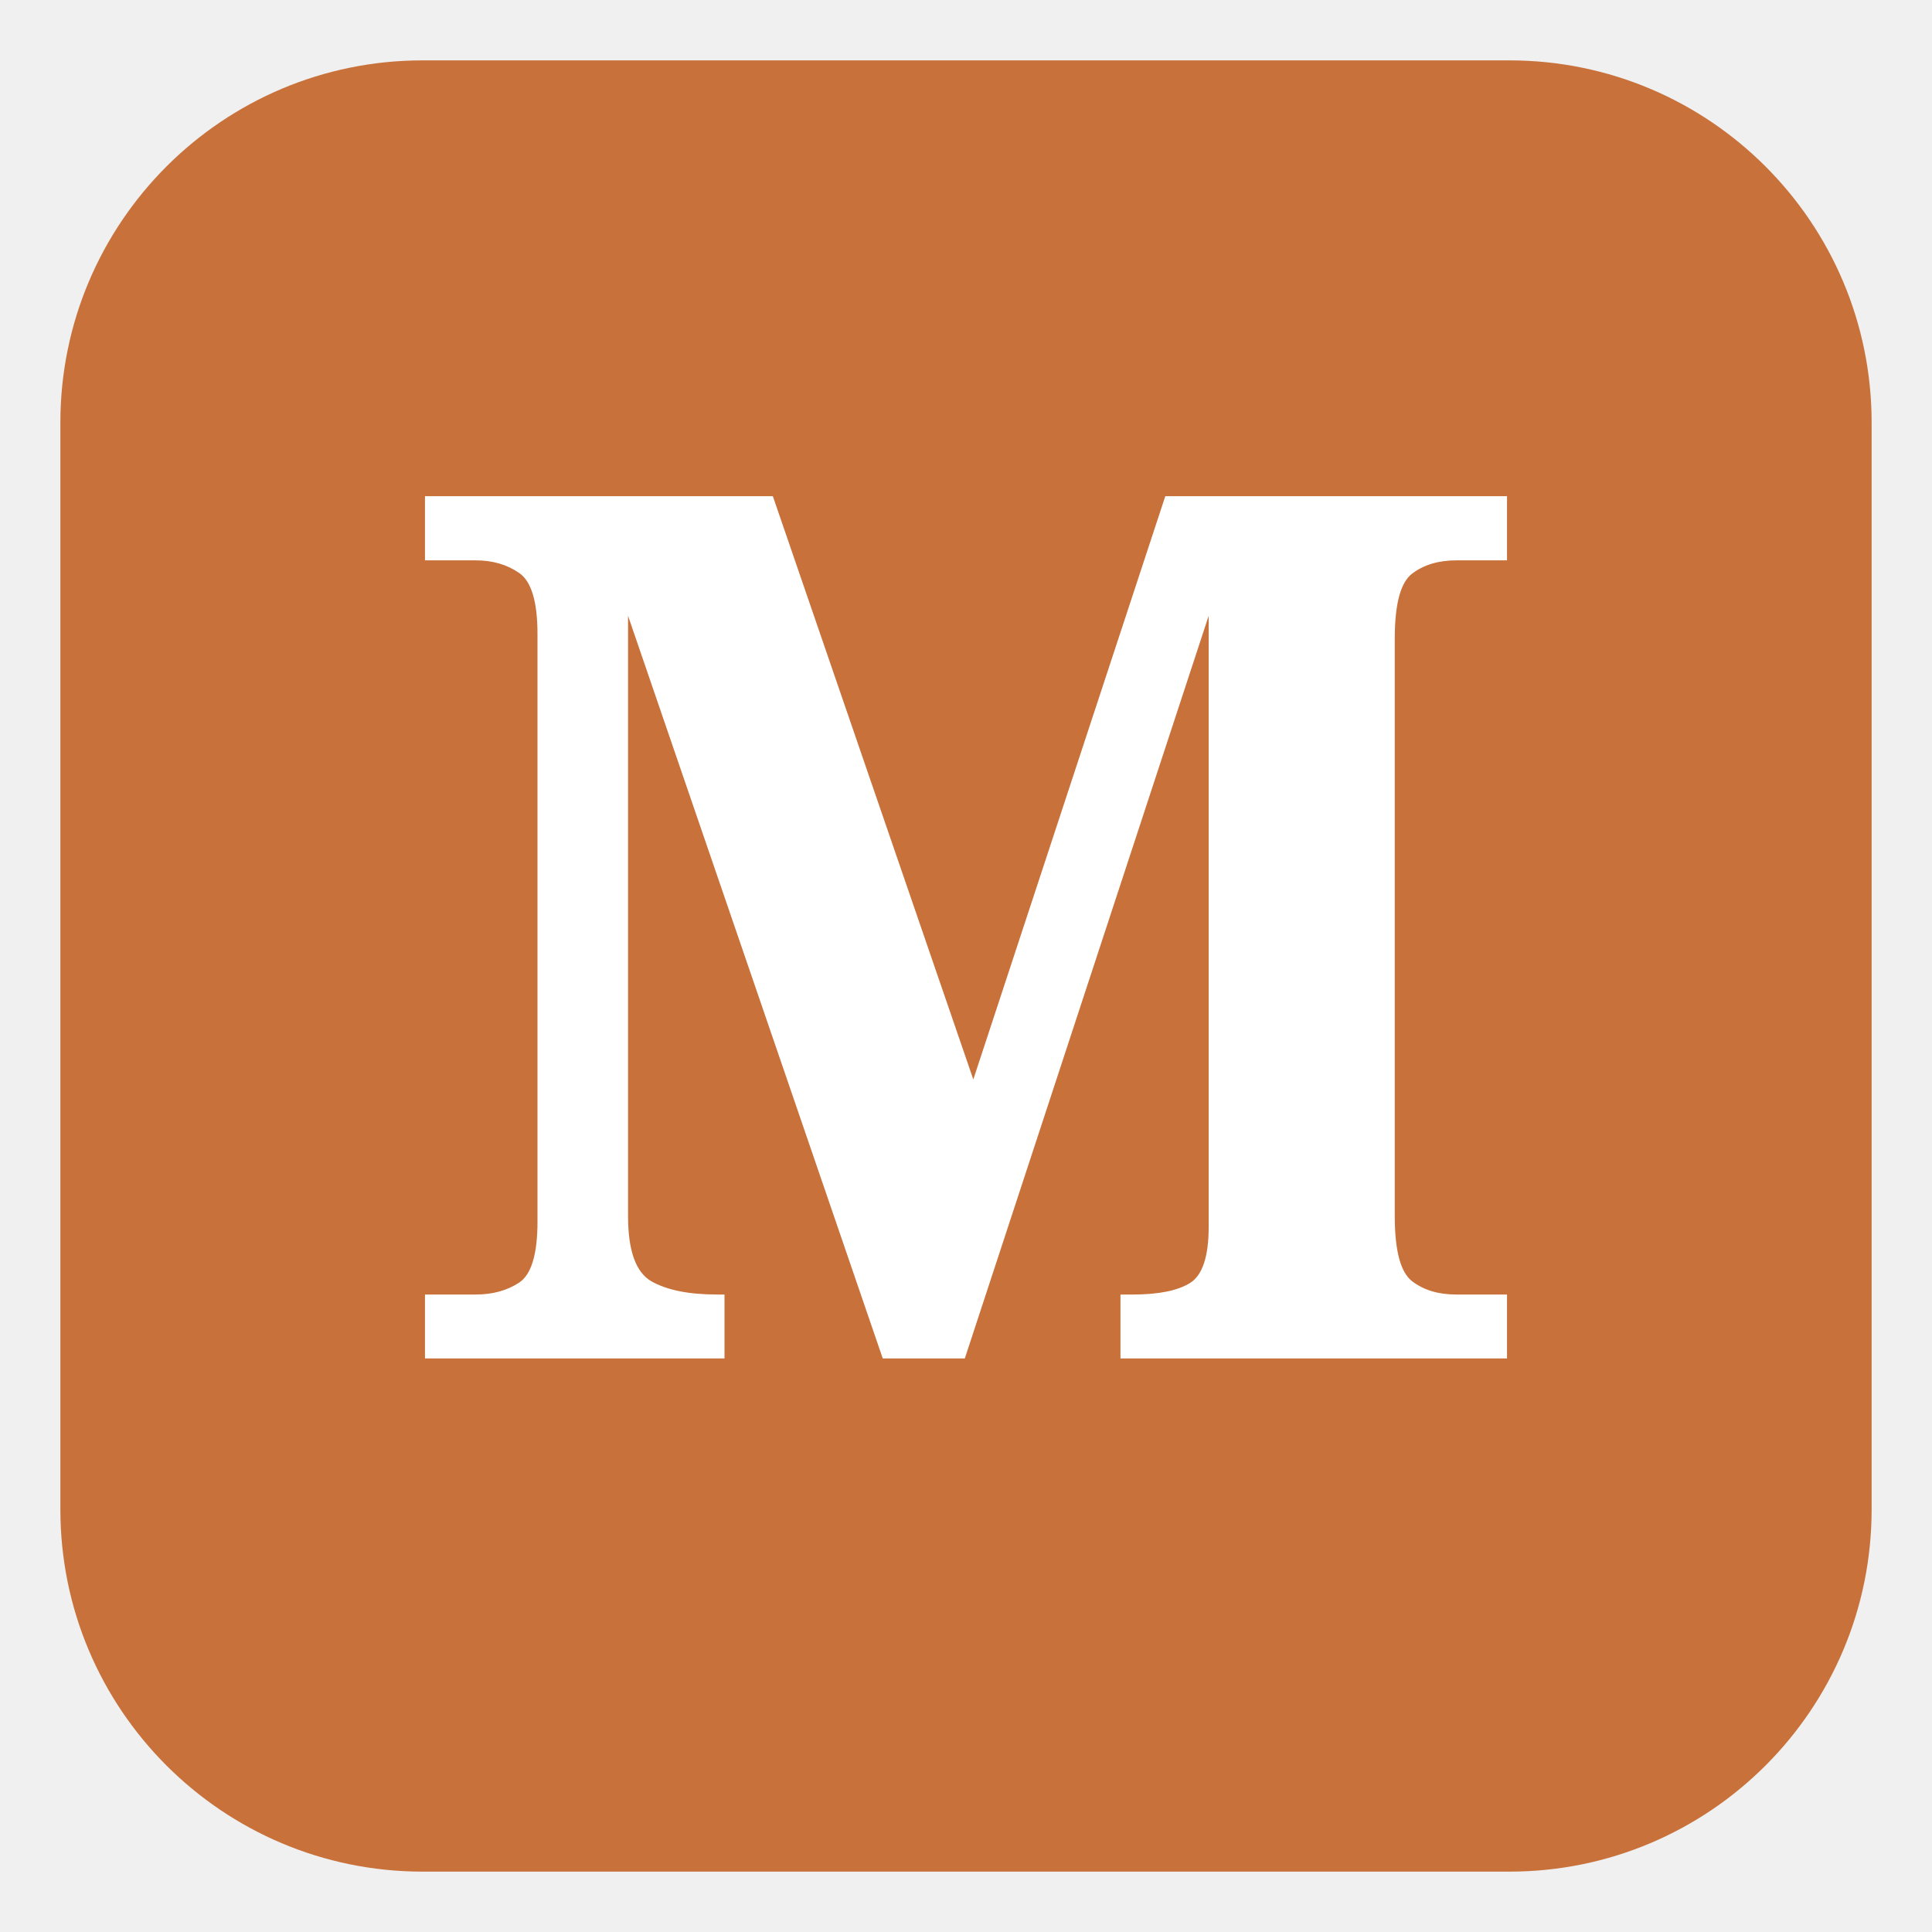
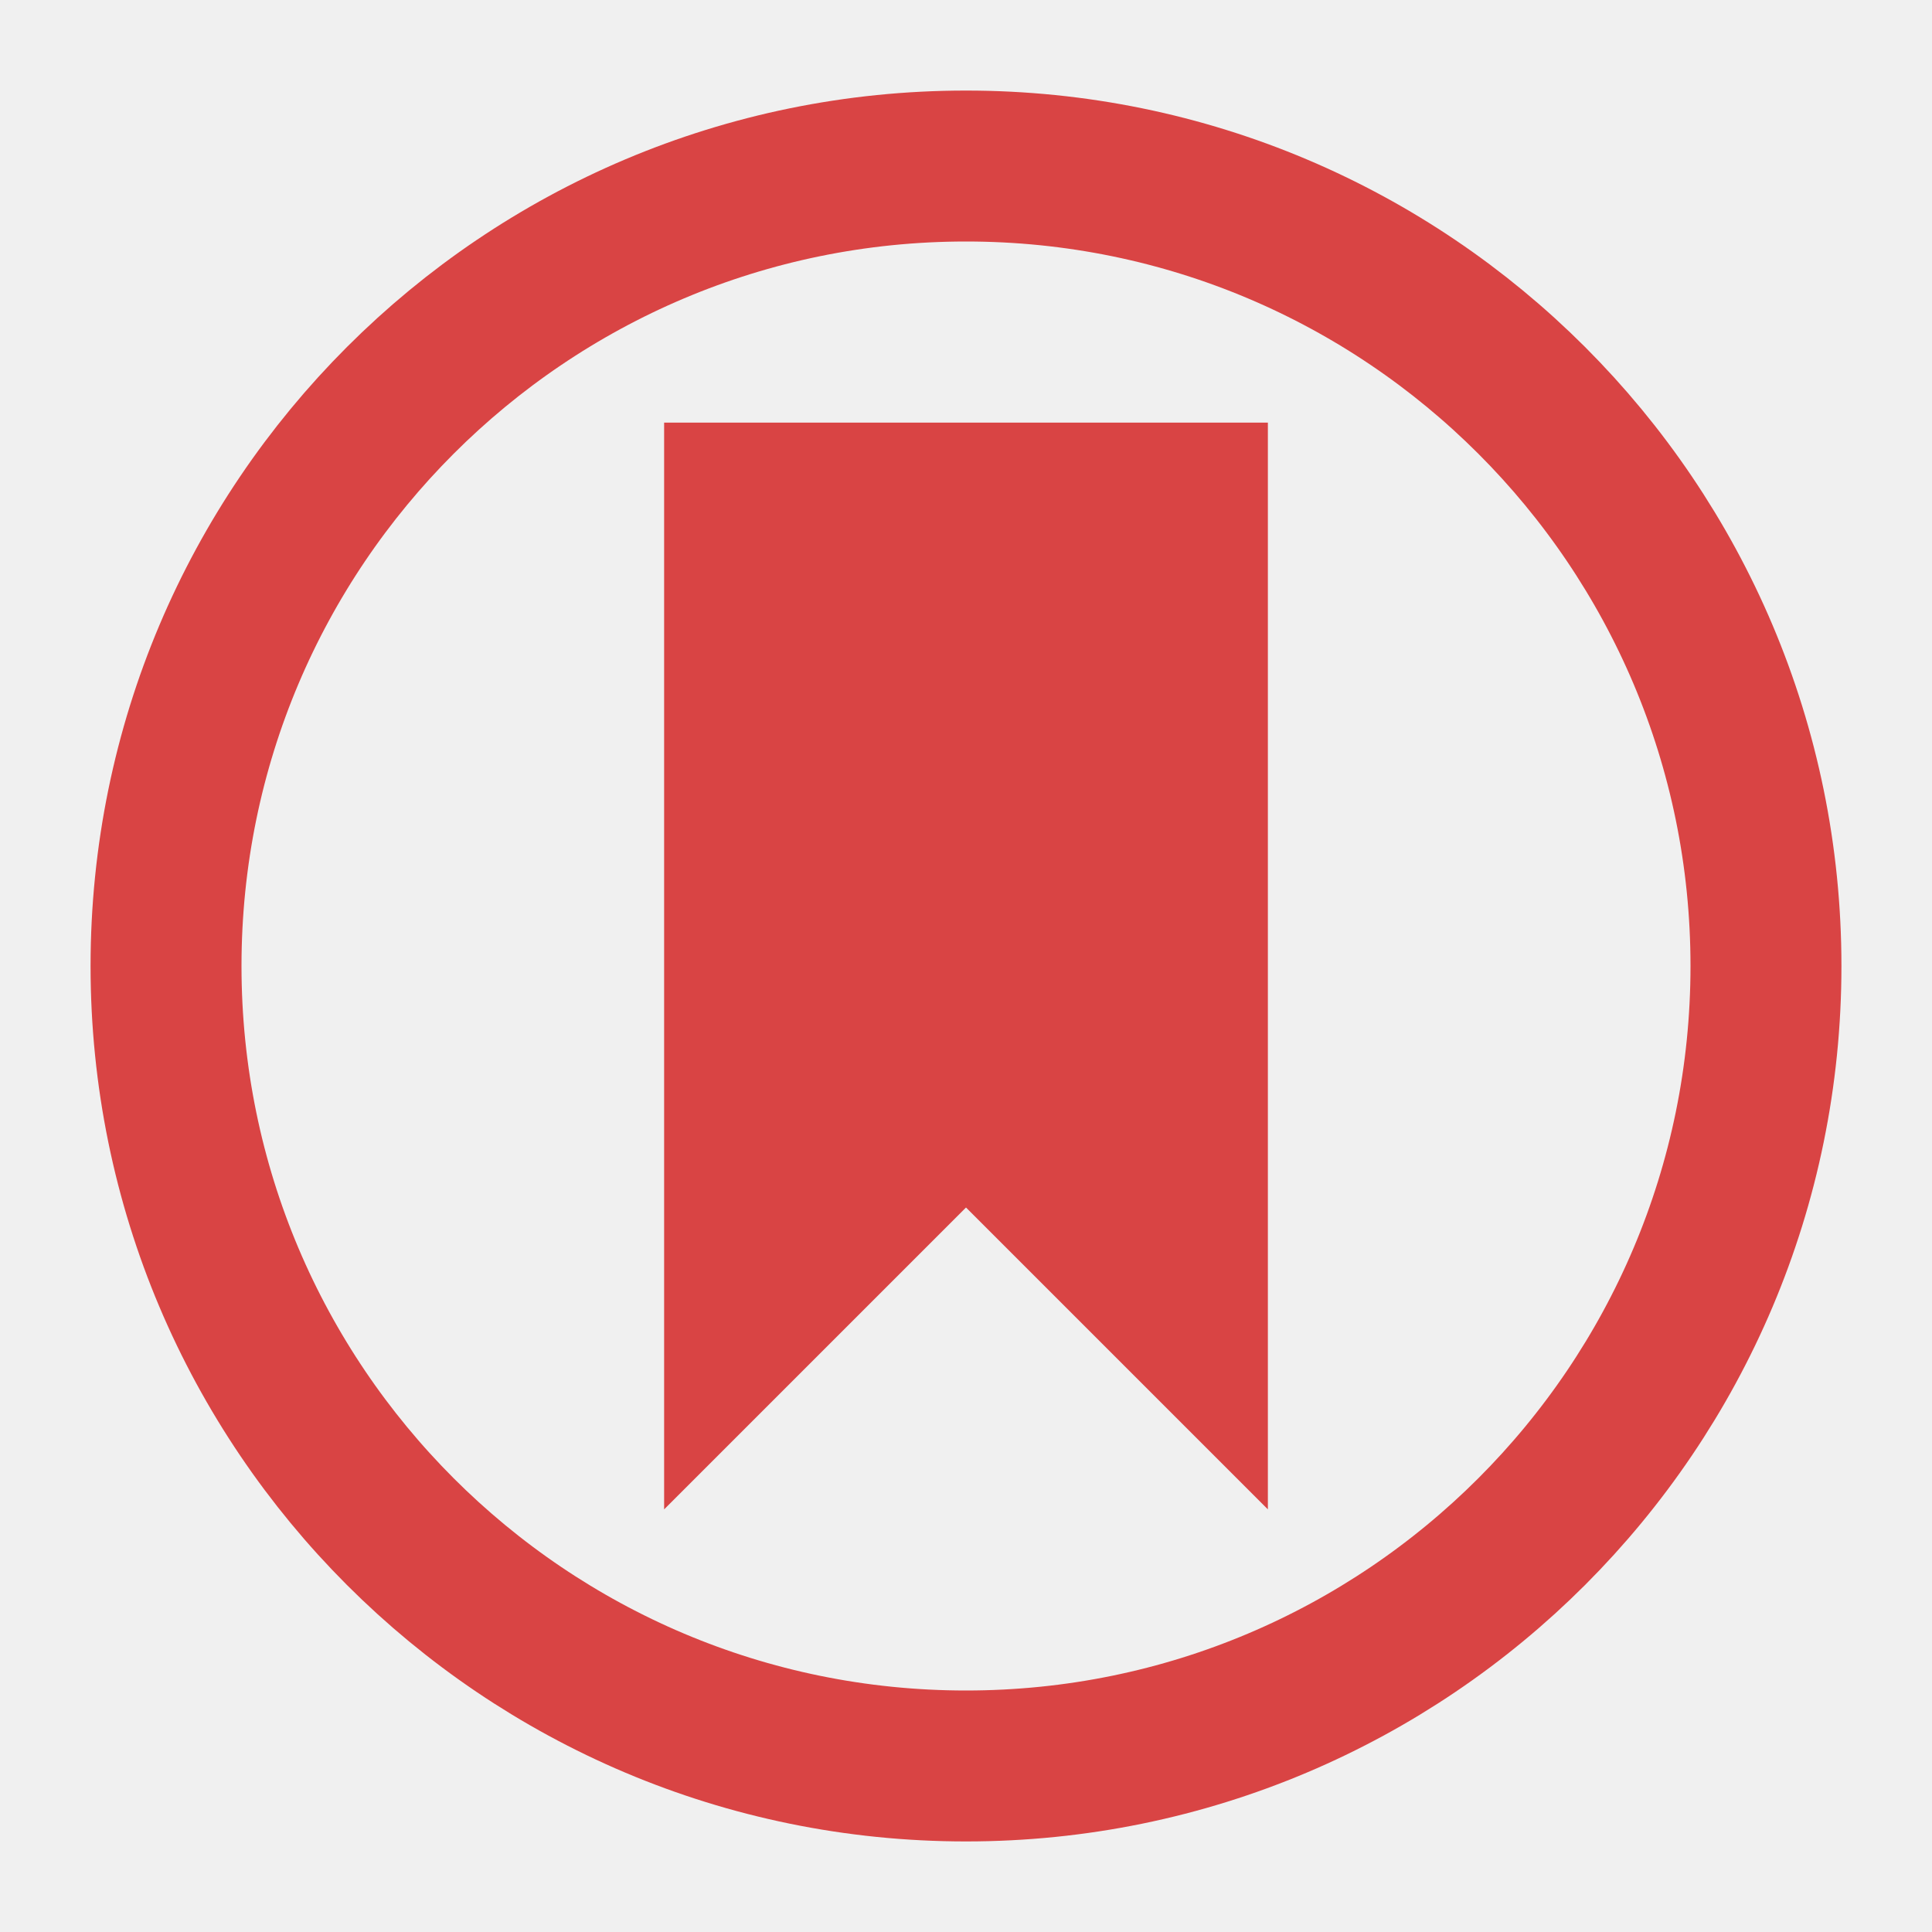
<svg xmlns="http://www.w3.org/2000/svg" width="128" height="128" viewBox="0 0 128 128">
-   <rect x="4" y="4" width="120" height="120" rx="24" ry="24" fill="#c8713a" />
-   <text x="64" y="90" font-family="Georgia, serif" font-size="80" font-weight="bold" fill="white" text-anchor="middle">M</text>
+   <circle cx="64" cy="64" r="53" fill="none" stroke="#d94444" stroke-width="10" />
+   <path d="M44 28 L44 100 L64 80 L84 100 L84 28 Z" fill="#d94444" />
</svg>
